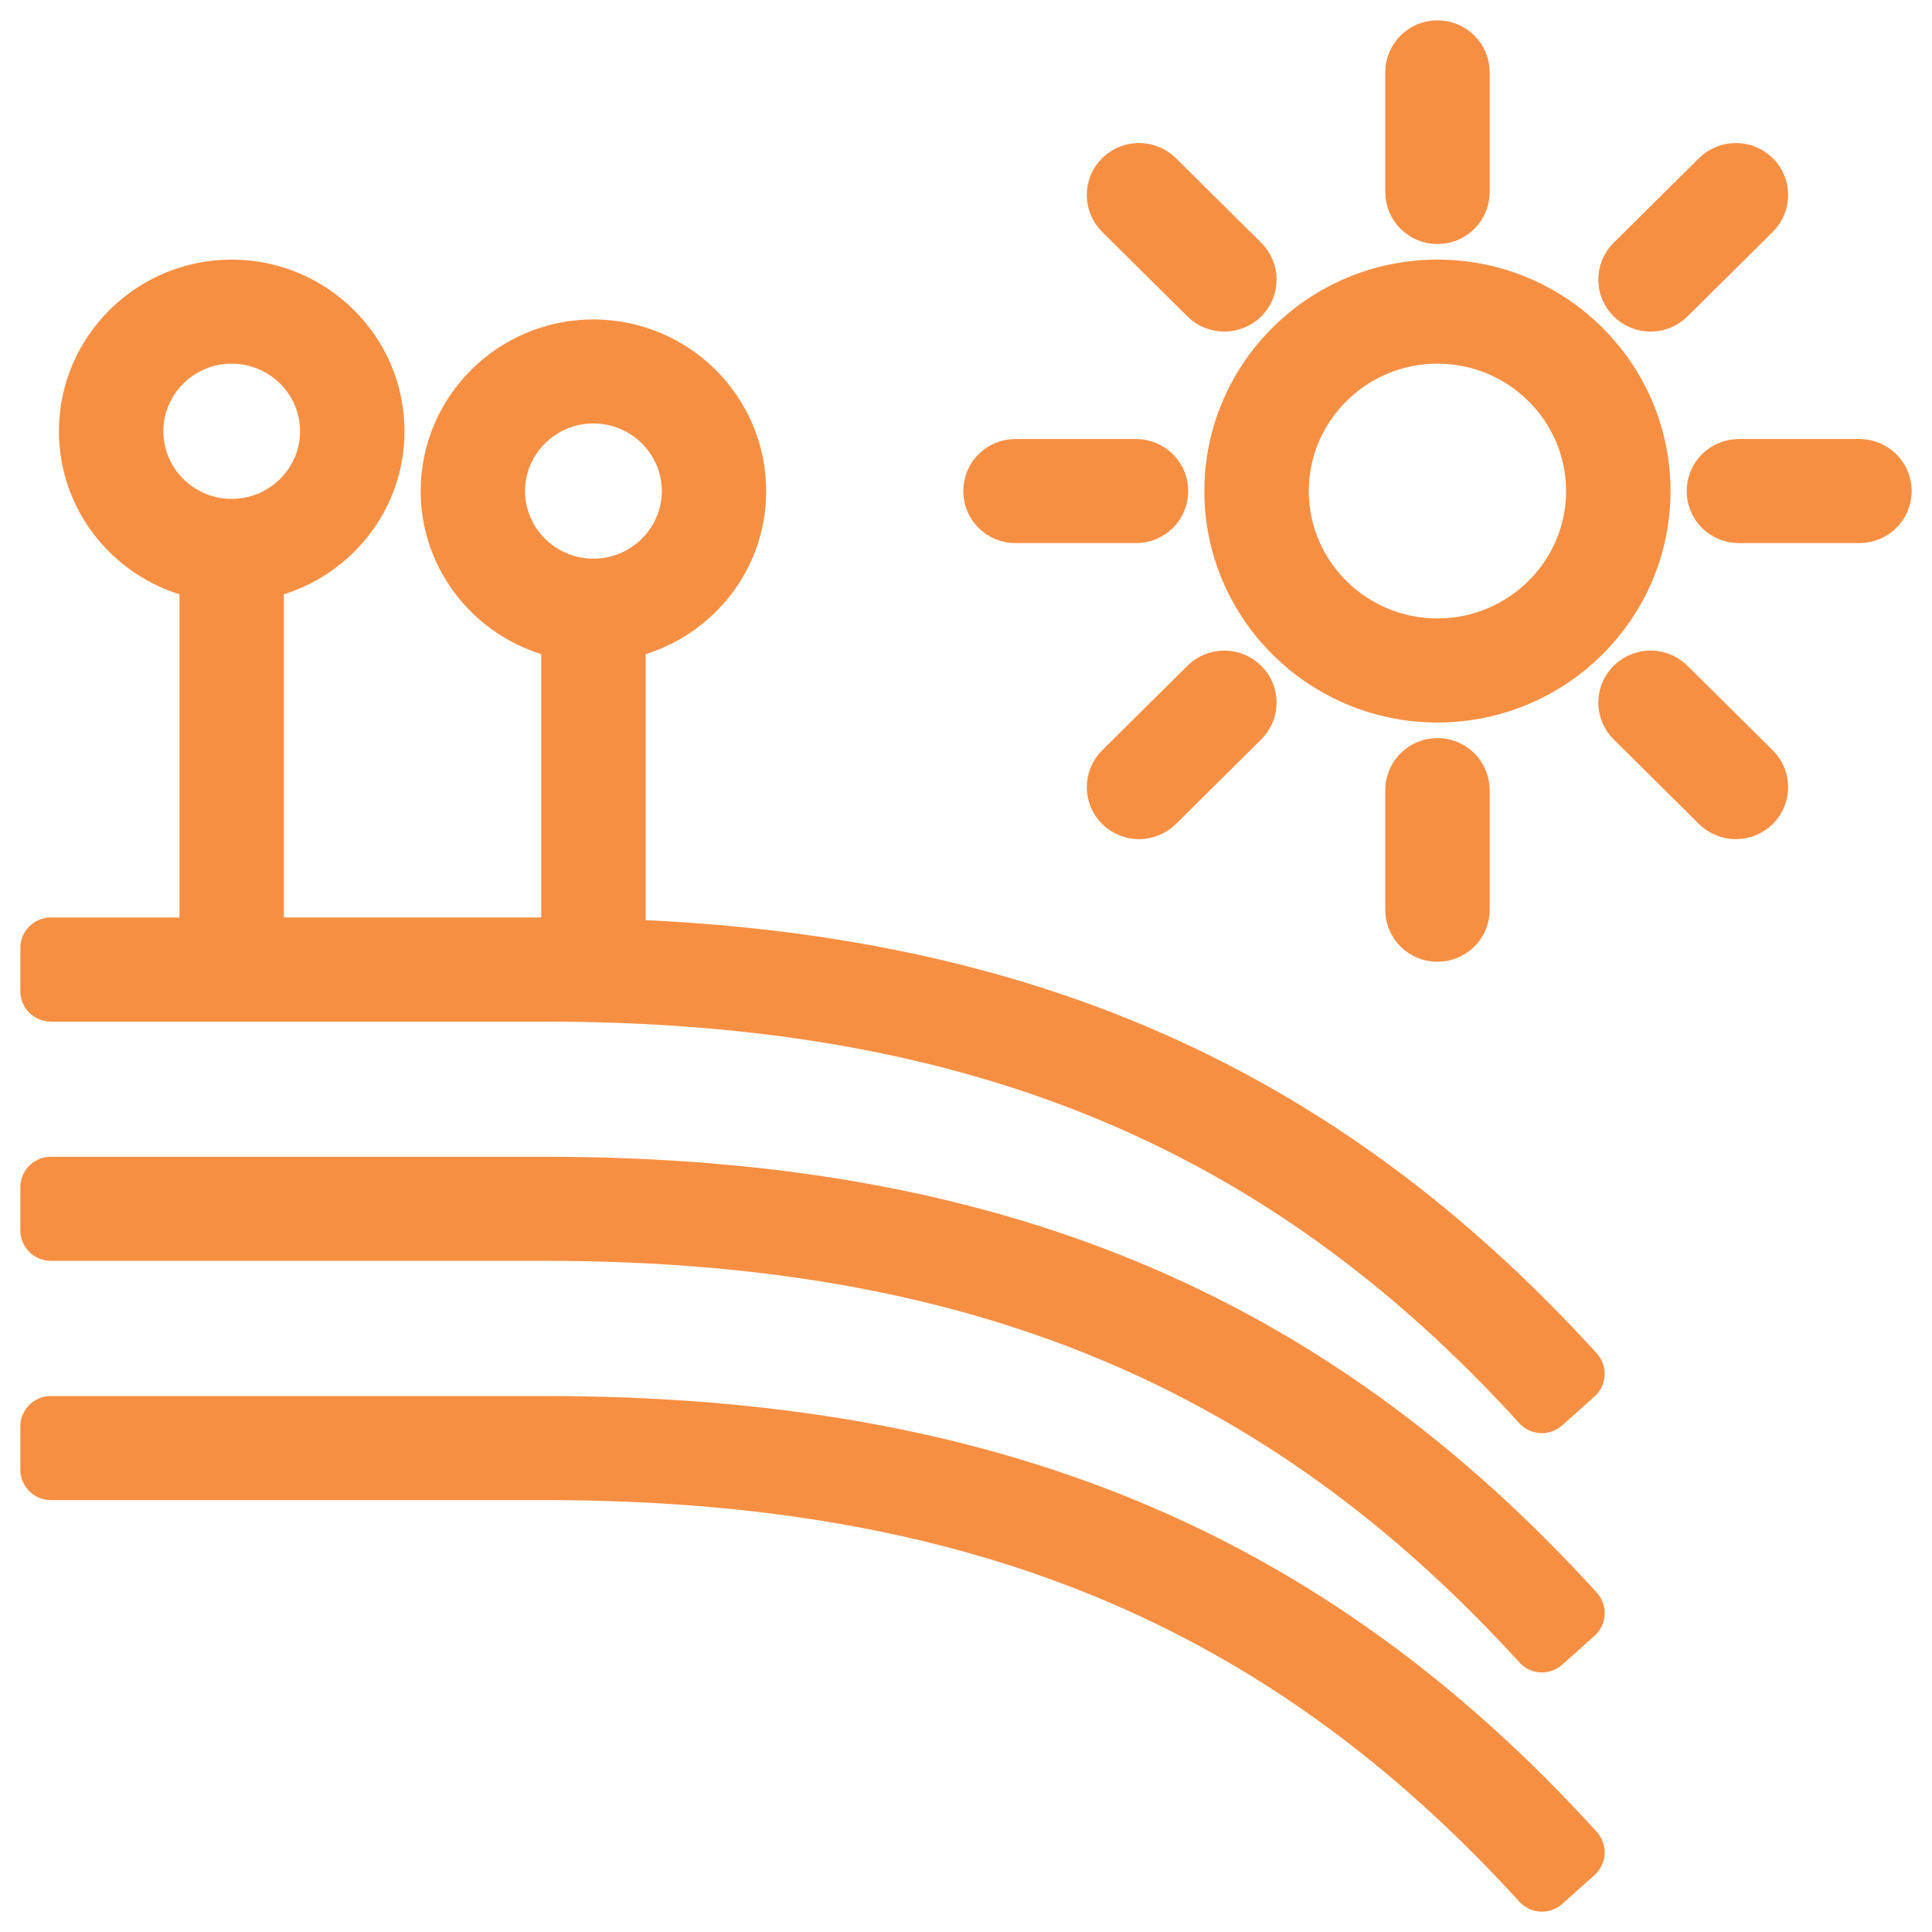
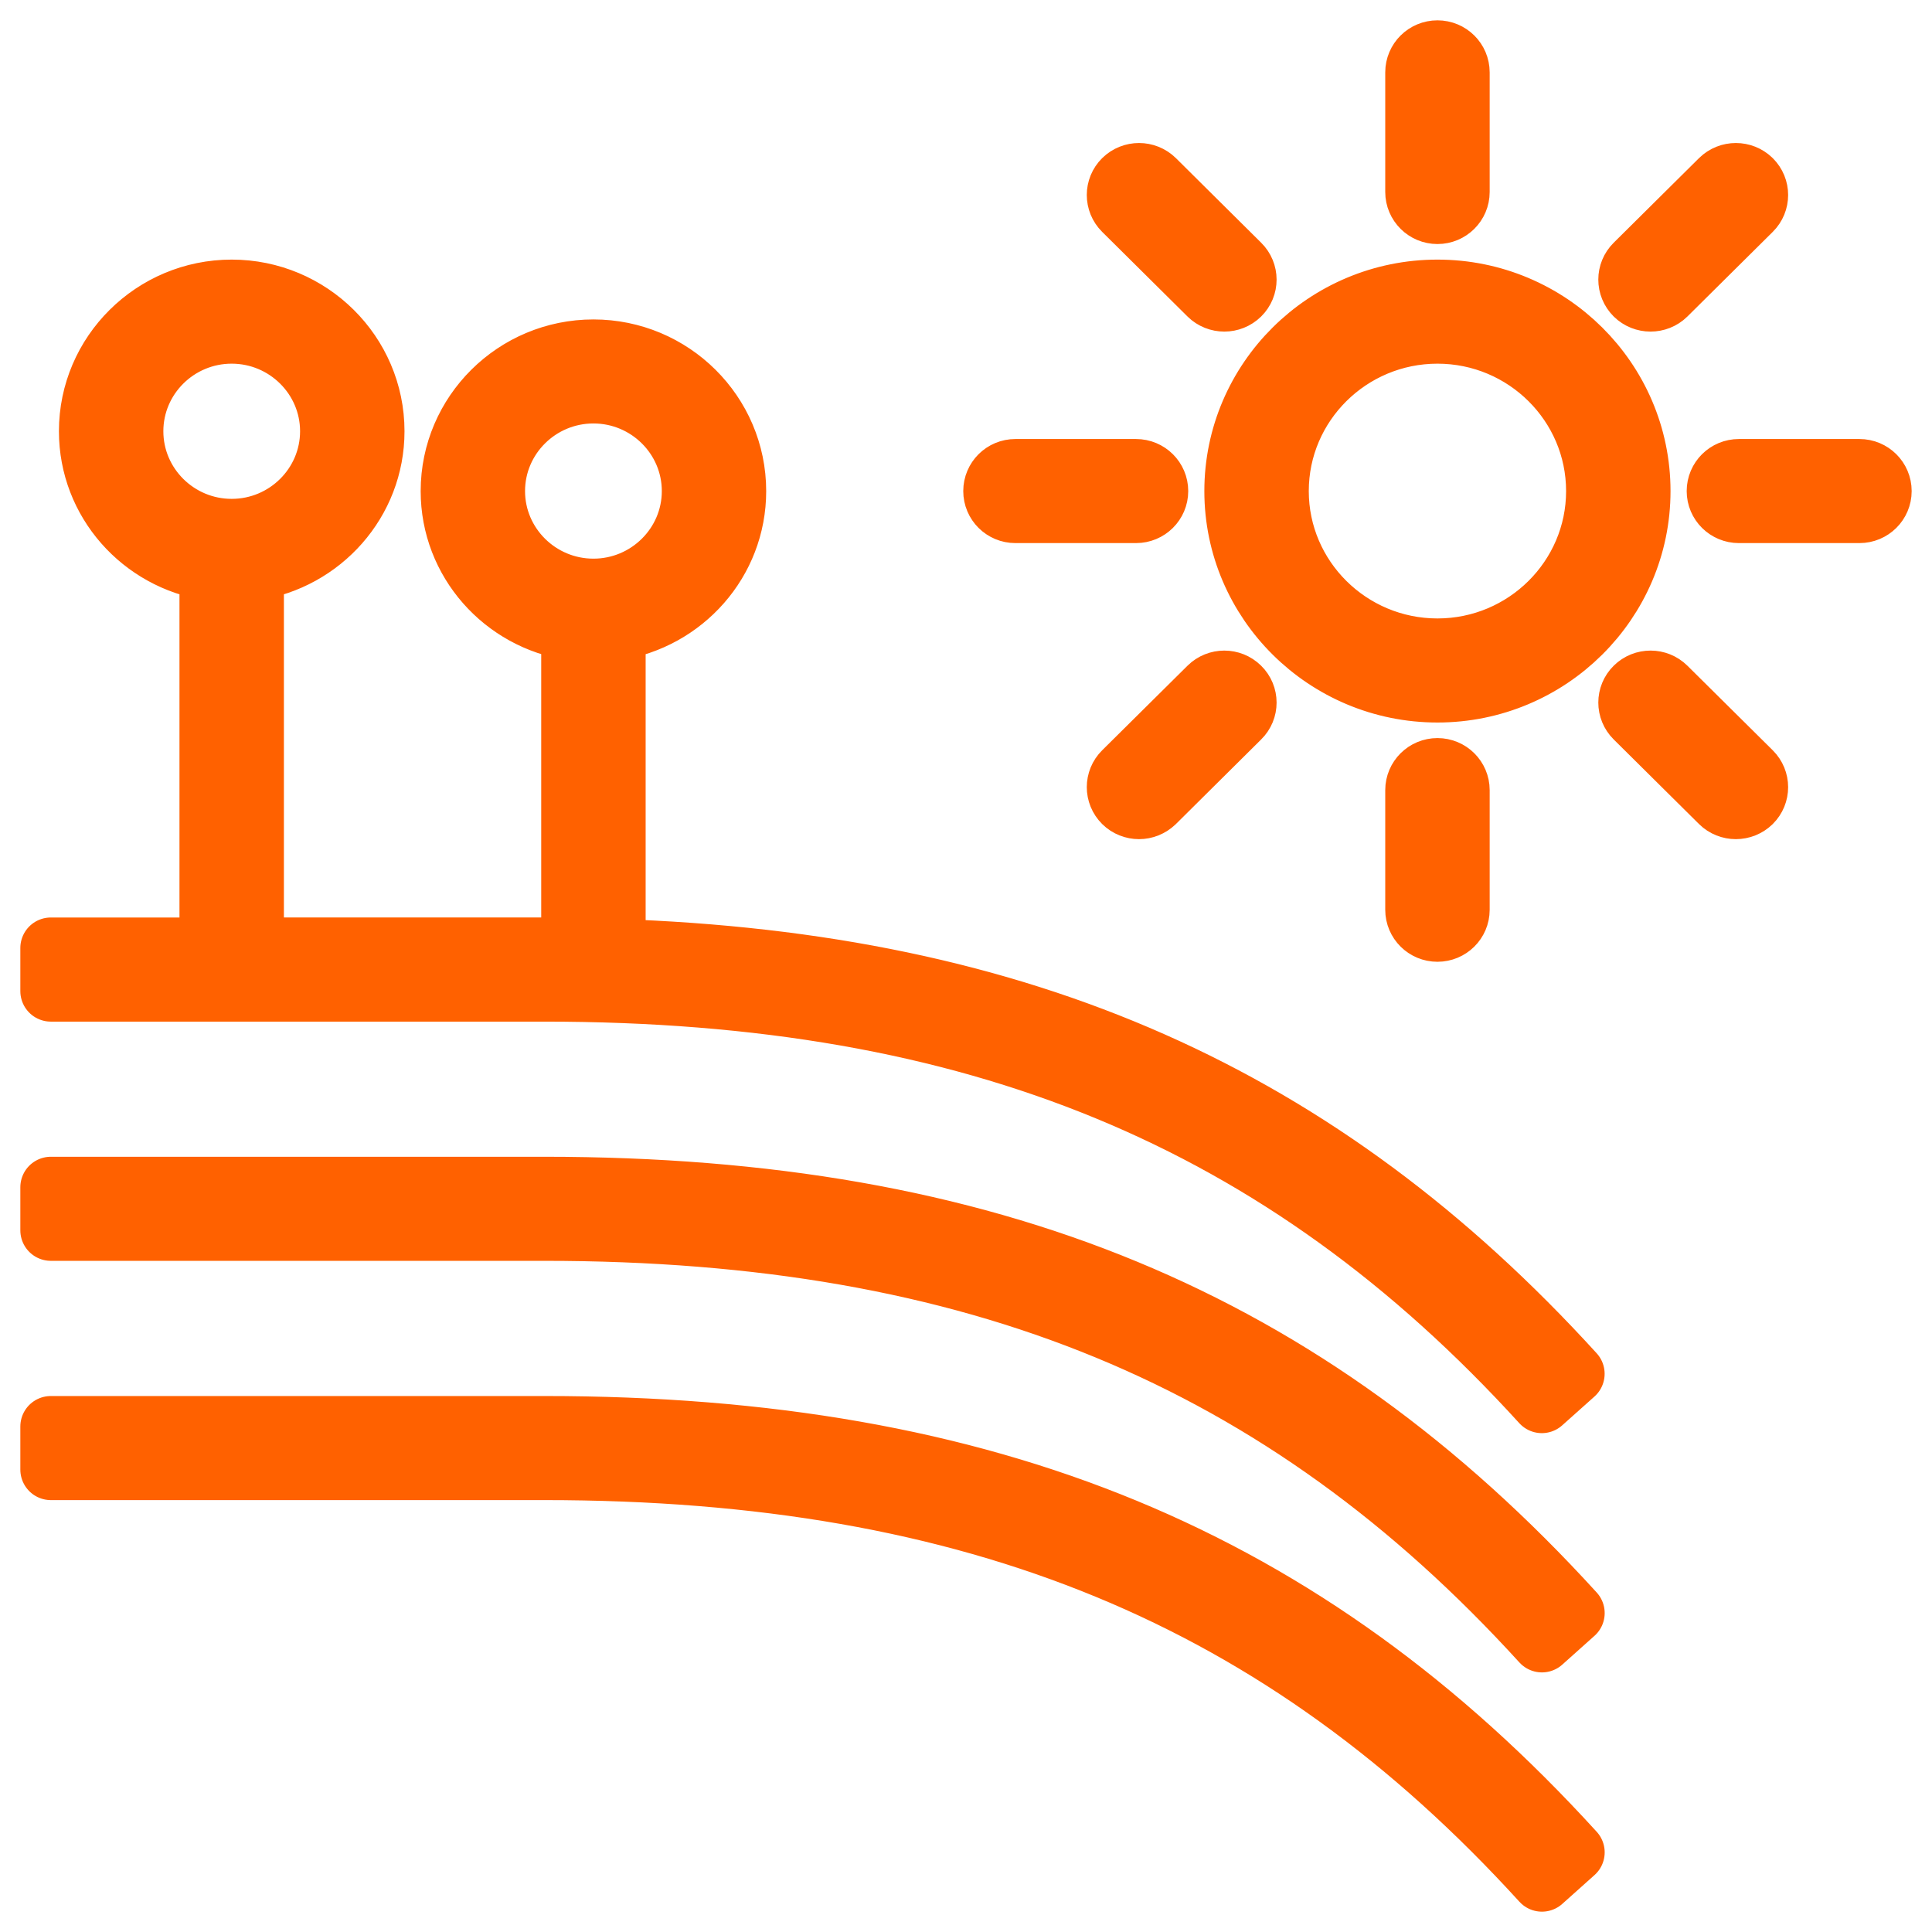
<svg xmlns="http://www.w3.org/2000/svg" width="38" height="38" viewBox="0 0 38 38" fill="none">
-   <path d="M12.099 18.674V12.393C13.439 12.187 14.47 11.046 14.47 9.66C14.47 8.129 13.215 6.883 11.672 6.883C10.129 6.883 8.874 8.128 8.874 9.659C8.874 11.044 9.905 12.187 11.245 12.391V18.656C11.065 18.654 10.889 18.645 10.707 18.645H4.984V11.215C6.324 11.009 7.356 9.868 7.356 8.482C7.356 6.952 6.1 5.706 4.557 5.706C3.015 5.706 1.759 6.952 1.759 8.482C1.759 9.868 2.791 11.01 4.13 11.215V18.646H1V19.494H4.555H4.557H4.56H10.707C19.178 19.494 25.23 21.991 30.326 27.588L30.961 27.021C25.972 21.543 20.11 18.939 12.099 18.674ZM2.613 8.482C2.613 7.419 3.485 6.553 4.557 6.553C5.629 6.553 6.502 7.419 6.502 8.482C6.502 9.546 5.629 10.412 4.557 10.412C3.485 10.412 2.613 9.546 2.613 8.482ZM9.727 9.659C9.727 8.595 10.6 7.729 11.672 7.729C12.744 7.729 13.617 8.595 13.617 9.659C13.617 10.722 12.744 11.588 11.672 11.588C10.6 11.588 9.727 10.722 9.727 9.659ZM30.962 36.433L30.328 37C25.23 31.401 19.179 28.905 10.708 28.905H1V28.058H10.707C19.44 28.058 25.687 30.641 30.962 36.433ZM30.962 31.727L30.328 32.294C25.23 26.696 19.179 24.199 10.708 24.199H1V23.352H10.707C19.44 23.352 25.687 25.936 30.962 31.727ZM28.273 13.611C26.076 13.611 24.288 11.838 24.288 9.659C24.288 7.479 26.076 5.706 28.273 5.706C30.47 5.706 32.257 7.479 32.257 9.659C32.257 11.838 30.47 13.611 28.273 13.611ZM28.273 6.553C26.546 6.553 25.142 7.947 25.142 9.659C25.142 11.37 26.546 12.764 28.273 12.764C29.999 12.764 31.403 11.371 31.403 9.659C31.403 7.946 29.999 6.553 28.273 6.553ZM28.273 4.2C28.037 4.2 27.846 4.01 27.846 3.776V1.424C27.846 1.189 28.037 1 28.273 1C28.509 1 28.7 1.189 28.7 1.424V3.776C28.7 4.01 28.509 4.2 28.273 4.2ZM24.081 5.922C23.972 5.922 23.862 5.881 23.779 5.799L22.101 4.135C21.934 3.969 21.934 3.701 22.101 3.536C22.268 3.372 22.538 3.372 22.706 3.536L24.383 5.2C24.551 5.366 24.551 5.634 24.383 5.799C24.299 5.881 24.19 5.922 24.081 5.922ZM22.344 10.082H19.972C19.736 10.082 19.546 9.893 19.546 9.659C19.546 9.424 19.736 9.235 19.972 9.235H22.344C22.58 9.235 22.771 9.424 22.771 9.659C22.771 9.893 22.58 10.082 22.344 10.082ZM22.403 15.905C22.294 15.905 22.184 15.864 22.101 15.782C21.934 15.616 21.934 15.348 22.101 15.183L23.779 13.52C23.946 13.355 24.216 13.355 24.383 13.52C24.551 13.684 24.551 13.954 24.383 14.118L22.706 15.782C22.621 15.863 22.512 15.905 22.403 15.905ZM28.273 18.317C28.037 18.317 27.846 18.128 27.846 17.894V15.541C27.846 15.307 28.037 15.117 28.273 15.117C28.509 15.117 28.7 15.307 28.7 15.541V17.894C28.7 18.128 28.509 18.317 28.273 18.317ZM34.142 15.905C34.033 15.905 33.923 15.864 33.84 15.782L32.162 14.118C31.995 13.953 31.995 13.684 32.162 13.52C32.329 13.355 32.6 13.355 32.767 13.52L34.445 15.183C34.612 15.349 34.612 15.617 34.445 15.782C34.362 15.863 34.251 15.905 34.142 15.905ZM36.573 10.082H34.202C33.966 10.082 33.775 9.893 33.775 9.659C33.775 9.424 33.966 9.235 34.202 9.235H36.573C36.809 9.235 37 9.424 37 9.659C37 9.893 36.809 10.082 36.573 10.082ZM32.464 5.922C32.355 5.922 32.245 5.881 32.162 5.799C31.995 5.633 31.995 5.365 32.162 5.2L33.84 3.536C34.007 3.372 34.278 3.372 34.445 3.536C34.612 3.701 34.612 3.97 34.445 4.135L32.767 5.799C32.684 5.881 32.574 5.922 32.464 5.922Z" stroke="#F78F43" stroke-width="1.2" stroke-linejoin="round" />
+   <path d="M12.099 18.674V12.393C13.439 12.187 14.47 11.046 14.47 9.66C14.47 8.129 13.215 6.883 11.672 6.883C10.129 6.883 8.874 8.128 8.874 9.659C8.874 11.044 9.905 12.187 11.245 12.391V18.656C11.065 18.654 10.889 18.645 10.707 18.645H4.984V11.215C6.324 11.009 7.356 9.868 7.356 8.482C7.356 6.952 6.1 5.706 4.557 5.706C3.015 5.706 1.759 6.952 1.759 8.482C1.759 9.868 2.791 11.01 4.13 11.215V18.646H1V19.494H4.555H4.557H4.56H10.707C19.178 19.494 25.23 21.991 30.326 27.588L30.961 27.021C25.972 21.543 20.11 18.939 12.099 18.674ZM2.613 8.482C2.613 7.419 3.485 6.553 4.557 6.553C5.629 6.553 6.502 7.419 6.502 8.482C6.502 9.546 5.629 10.412 4.557 10.412C3.485 10.412 2.613 9.546 2.613 8.482ZM9.727 9.659C9.727 8.595 10.6 7.729 11.672 7.729C12.744 7.729 13.617 8.595 13.617 9.659C13.617 10.722 12.744 11.588 11.672 11.588C10.6 11.588 9.727 10.722 9.727 9.659ZM30.962 36.433L30.328 37C25.23 31.401 19.179 28.905 10.708 28.905H1V28.058H10.707C19.44 28.058 25.687 30.641 30.962 36.433ZM30.962 31.727L30.328 32.294C25.23 26.696 19.179 24.199 10.708 24.199H1V23.352H10.707C19.44 23.352 25.687 25.936 30.962 31.727ZM28.273 13.611C26.076 13.611 24.288 11.838 24.288 9.659C24.288 7.479 26.076 5.706 28.273 5.706C30.47 5.706 32.257 7.479 32.257 9.659C32.257 11.838 30.47 13.611 28.273 13.611ZM28.273 6.553C26.546 6.553 25.142 7.947 25.142 9.659C25.142 11.37 26.546 12.764 28.273 12.764C29.999 12.764 31.403 11.371 31.403 9.659C31.403 7.946 29.999 6.553 28.273 6.553ZM28.273 4.2C28.037 4.2 27.846 4.01 27.846 3.776V1.424C27.846 1.189 28.037 1 28.273 1C28.509 1 28.7 1.189 28.7 1.424V3.776C28.7 4.01 28.509 4.2 28.273 4.2ZM24.081 5.922C23.972 5.922 23.862 5.881 23.779 5.799L22.101 4.135C21.934 3.969 21.934 3.701 22.101 3.536C22.268 3.372 22.538 3.372 22.706 3.536L24.383 5.2C24.551 5.366 24.551 5.634 24.383 5.799C24.299 5.881 24.19 5.922 24.081 5.922ZM22.344 10.082H19.972C19.736 10.082 19.546 9.893 19.546 9.659C19.546 9.424 19.736 9.235 19.972 9.235H22.344C22.58 9.235 22.771 9.424 22.771 9.659C22.771 9.893 22.58 10.082 22.344 10.082ZM22.403 15.905C22.294 15.905 22.184 15.864 22.101 15.782C21.934 15.616 21.934 15.348 22.101 15.183L23.779 13.52C23.946 13.355 24.216 13.355 24.383 13.52C24.551 13.684 24.551 13.954 24.383 14.118L22.706 15.782C22.621 15.863 22.512 15.905 22.403 15.905ZM28.273 18.317C28.037 18.317 27.846 18.128 27.846 17.894V15.541C27.846 15.307 28.037 15.117 28.273 15.117C28.509 15.117 28.7 15.307 28.7 15.541V17.894C28.7 18.128 28.509 18.317 28.273 18.317ZM34.142 15.905C34.033 15.905 33.923 15.864 33.84 15.782L32.162 14.118C31.995 13.953 31.995 13.684 32.162 13.52C32.329 13.355 32.6 13.355 32.767 13.52L34.445 15.183C34.612 15.349 34.612 15.617 34.445 15.782C34.362 15.863 34.251 15.905 34.142 15.905ZM36.573 10.082H34.202C33.966 10.082 33.775 9.893 33.775 9.659C33.775 9.424 33.966 9.235 34.202 9.235H36.573C36.809 9.235 37 9.424 37 9.659C37 9.893 36.809 10.082 36.573 10.082ZM32.464 5.922C32.355 5.922 32.245 5.881 32.162 5.799C31.995 5.633 31.995 5.365 32.162 5.2L33.84 3.536C34.007 3.372 34.278 3.372 34.445 3.536C34.612 3.701 34.612 3.97 34.445 4.135L32.767 5.799C32.684 5.881 32.574 5.922 32.464 5.922Z" stroke="#FF6100" stroke-width="1.2" stroke-linejoin="round" />
</svg>
